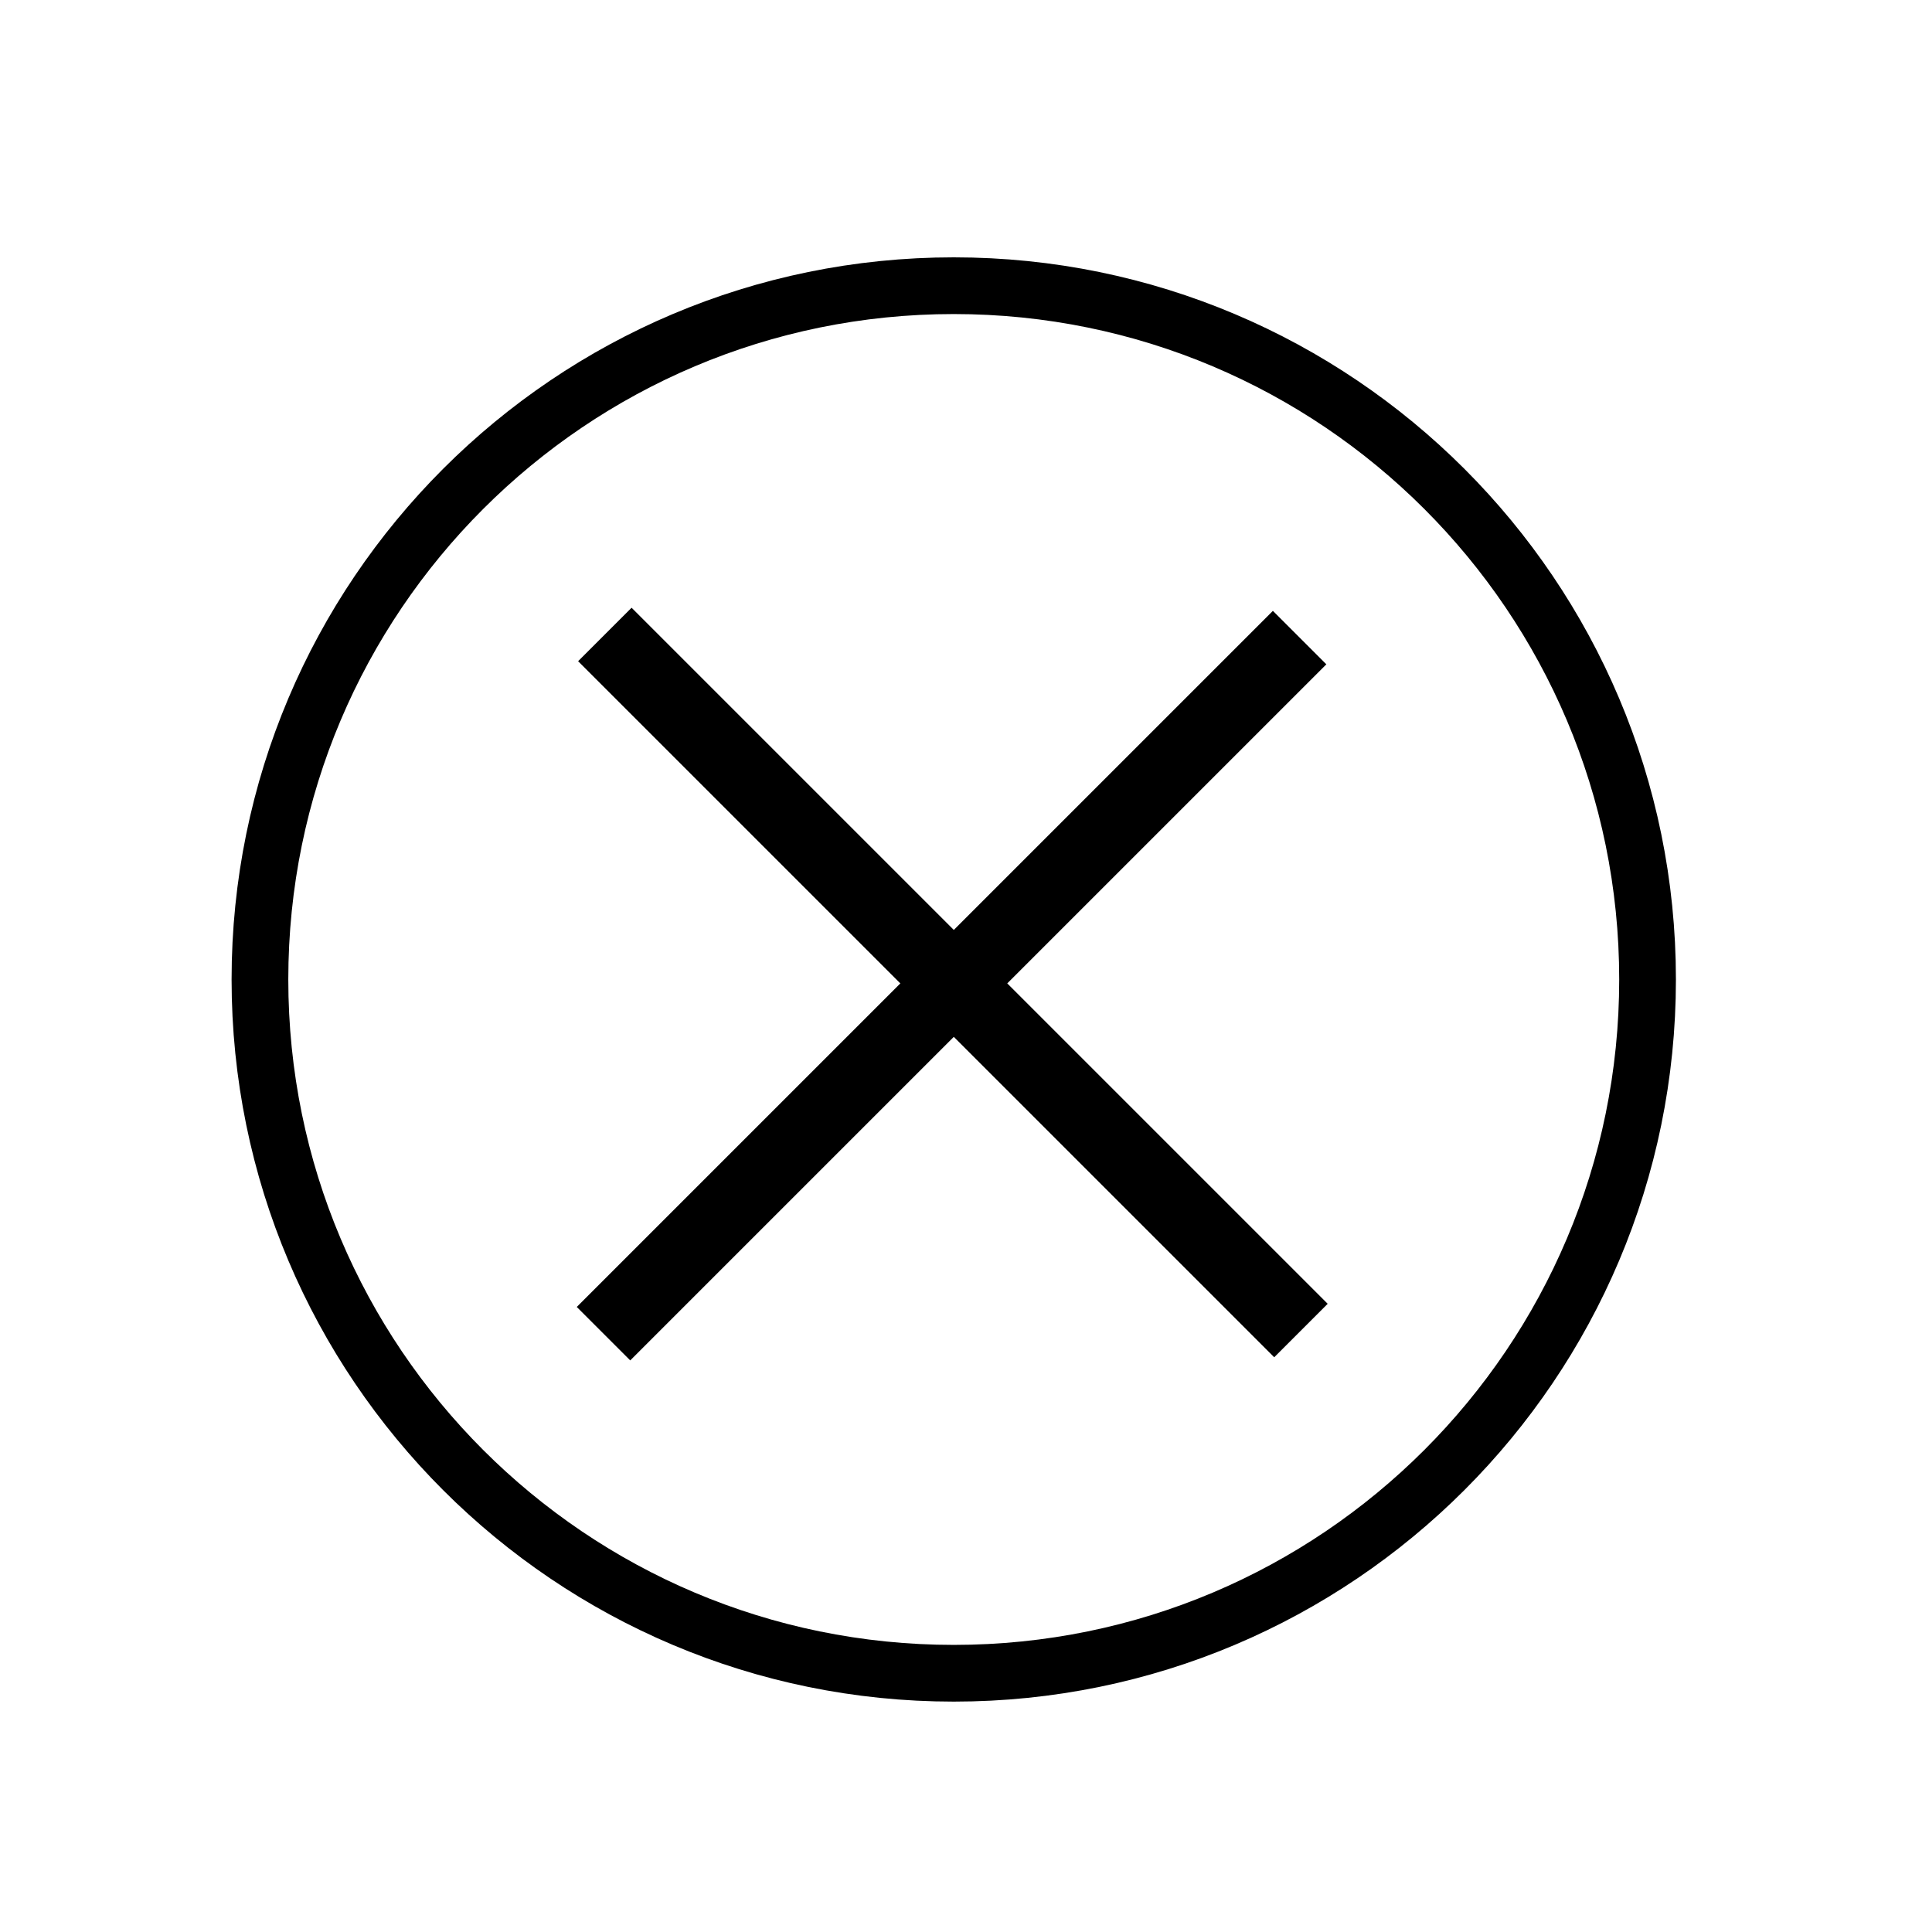
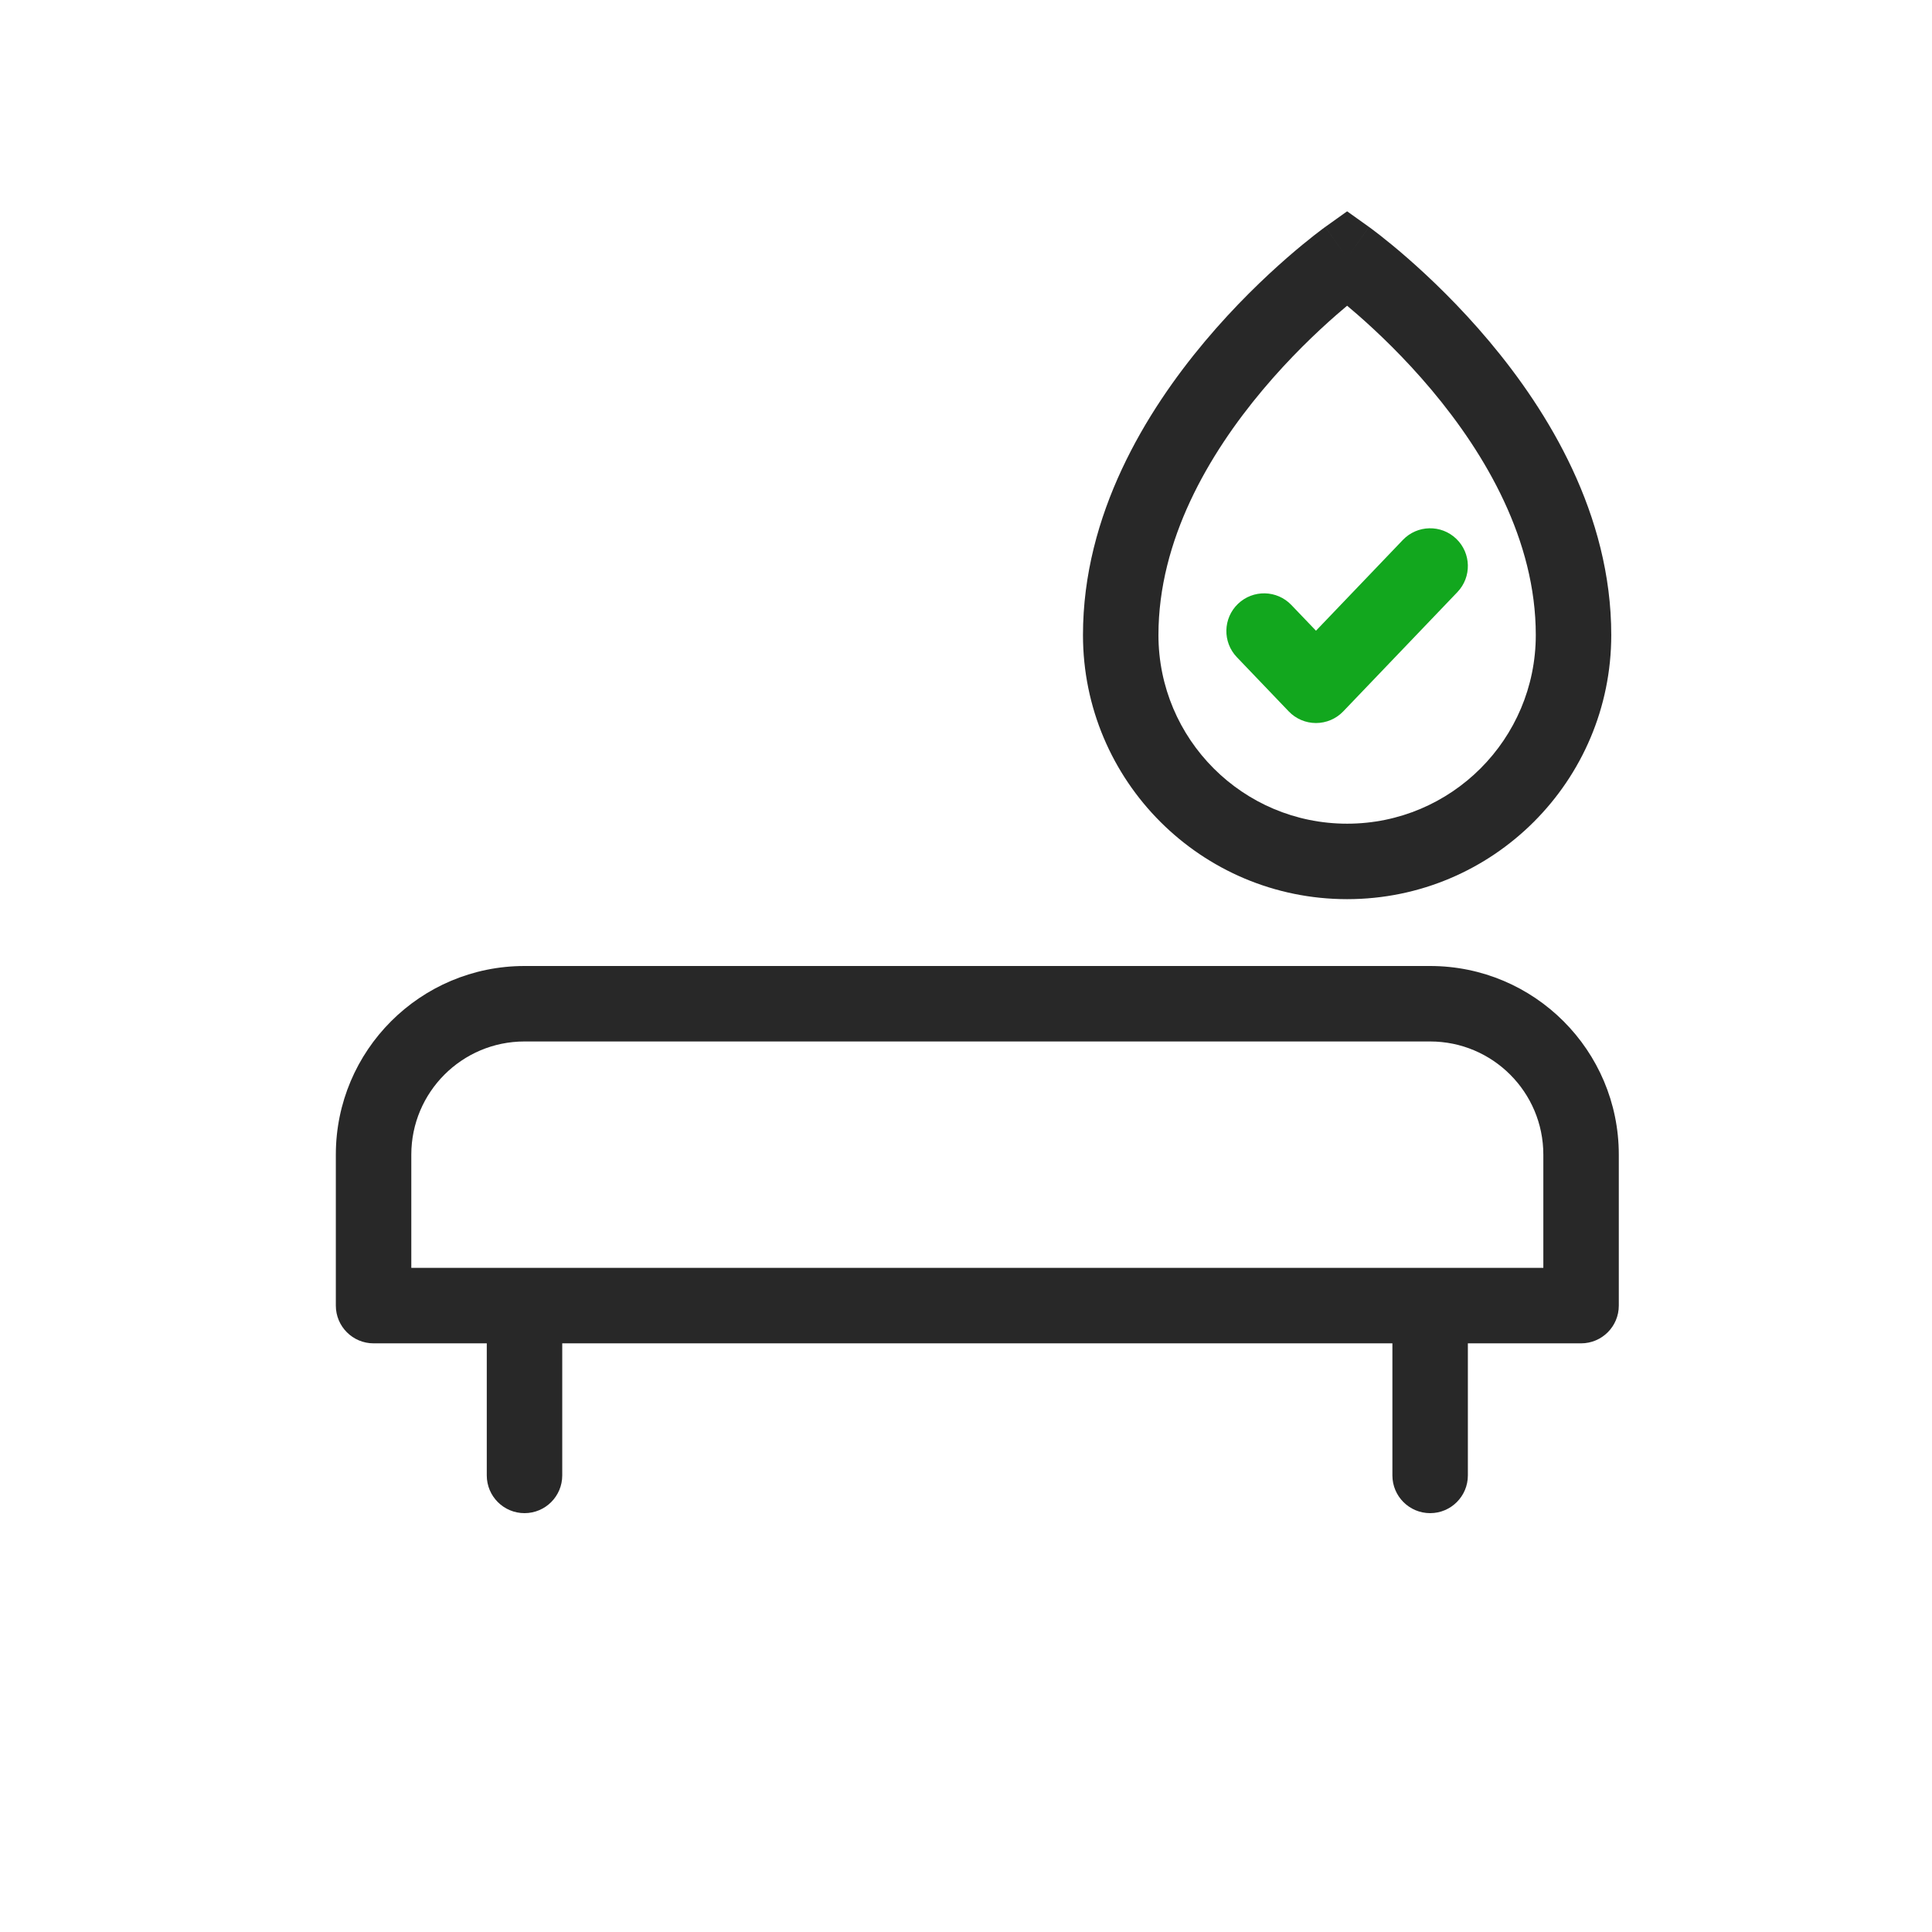
- <svg xmlns="http://www.w3.org/2000/svg" width="1020" height="1022.012" xml:space="preserve">
-   <circle fill="none" stroke="#000" stroke-width="30" stroke-miterlimit="10" cx="504.503" cy="518.133" r="367.002" />
-   <path fill="none" stroke="#000" stroke-width="40" stroke-miterlimit="10" d="M687.45 337.285 319.233 705.503M688.161 703.844 319.944 335.627" />
+ <svg xmlns="http://www.w3.org/2000/svg" width="512" height="512" viewBox="0 0 512 512" fill="none">
+   <path fill-rule="evenodd" clip-rule="evenodd" d="M89 306C89 278.386 111.386 256 139 256H379C406.614 256 429 278.386 429 306V346C429 351.523 424.523 356 419 356H389V391C389 396.523 384.523 401 379 401C373.477 401 369 396.523 369 391V356H149V391C149 396.523 144.523 401 139 401C133.477 401 129 396.523 129 391V356H99C93.477 356 89 351.523 89 346V306ZM139 276C122.431 276 109 289.431 109 306V336H409V306C409 289.431 395.569 276 379 276H139Z" fill="#282828" />
+   <path fill-rule="evenodd" clip-rule="evenodd" d="M385.914 142.775C389.904 146.594 390.043 152.924 386.225 156.914L355.975 188.524C354.088 190.495 351.478 191.61 348.75 191.61C346.022 191.61 343.412 190.495 341.525 188.524L327.775 174.156C323.957 170.166 324.096 163.836 328.086 160.017C332.076 156.199 338.406 156.338 342.225 160.328L348.75 167.146L371.775 143.086C375.594 139.096 381.924 138.957 385.914 142.775Z" fill="#12A71E" />
+   <path fill-rule="evenodd" clip-rule="evenodd" d="M362.813 60.152L357 68.289L351.187 60.152L357 56L362.813 60.152ZM357 81.021C356.14 81.74 355.204 82.537 354.202 83.412C348.863 88.073 341.749 94.851 334.657 103.293C320.279 120.41 307 143.16 307 168.286C307 195.9 329.386 218.286 357 218.286C384.614 218.286 407 195.9 407 168.286C407 143.16 393.721 120.41 379.343 103.293C372.251 94.851 365.137 88.073 359.798 83.412C358.796 82.537 357.86 81.74 357 81.021ZM351.182 60.156C351.185 60.154 351.187 60.152 357 68.289C362.813 60.152 362.815 60.154 362.818 60.156L362.844 60.175L362.897 60.213C362.939 60.243 362.996 60.284 363.067 60.336C363.208 60.439 363.405 60.584 363.654 60.77C364.151 61.141 364.856 61.675 365.74 62.367C367.506 63.748 369.99 65.76 372.952 68.346C378.863 73.507 386.749 81.015 394.657 90.43C410.279 109.027 427 136.276 427 168.286C427 206.946 395.66 238.286 357 238.286C318.34 238.286 287 206.946 287 168.286C287 136.276 303.721 109.027 319.343 90.43C327.251 81.015 335.137 73.507 341.048 68.346C344.01 65.76 346.494 63.748 348.26 62.367C349.144 61.675 349.849 61.141 350.346 60.77C350.595 60.584 350.792 60.439 350.933 60.336C351.004 60.284 351.061 60.243 351.103 60.213L351.156 60.175L351.175 60.161L351.182 60.156Z" fill="#282828" />
</svg>
